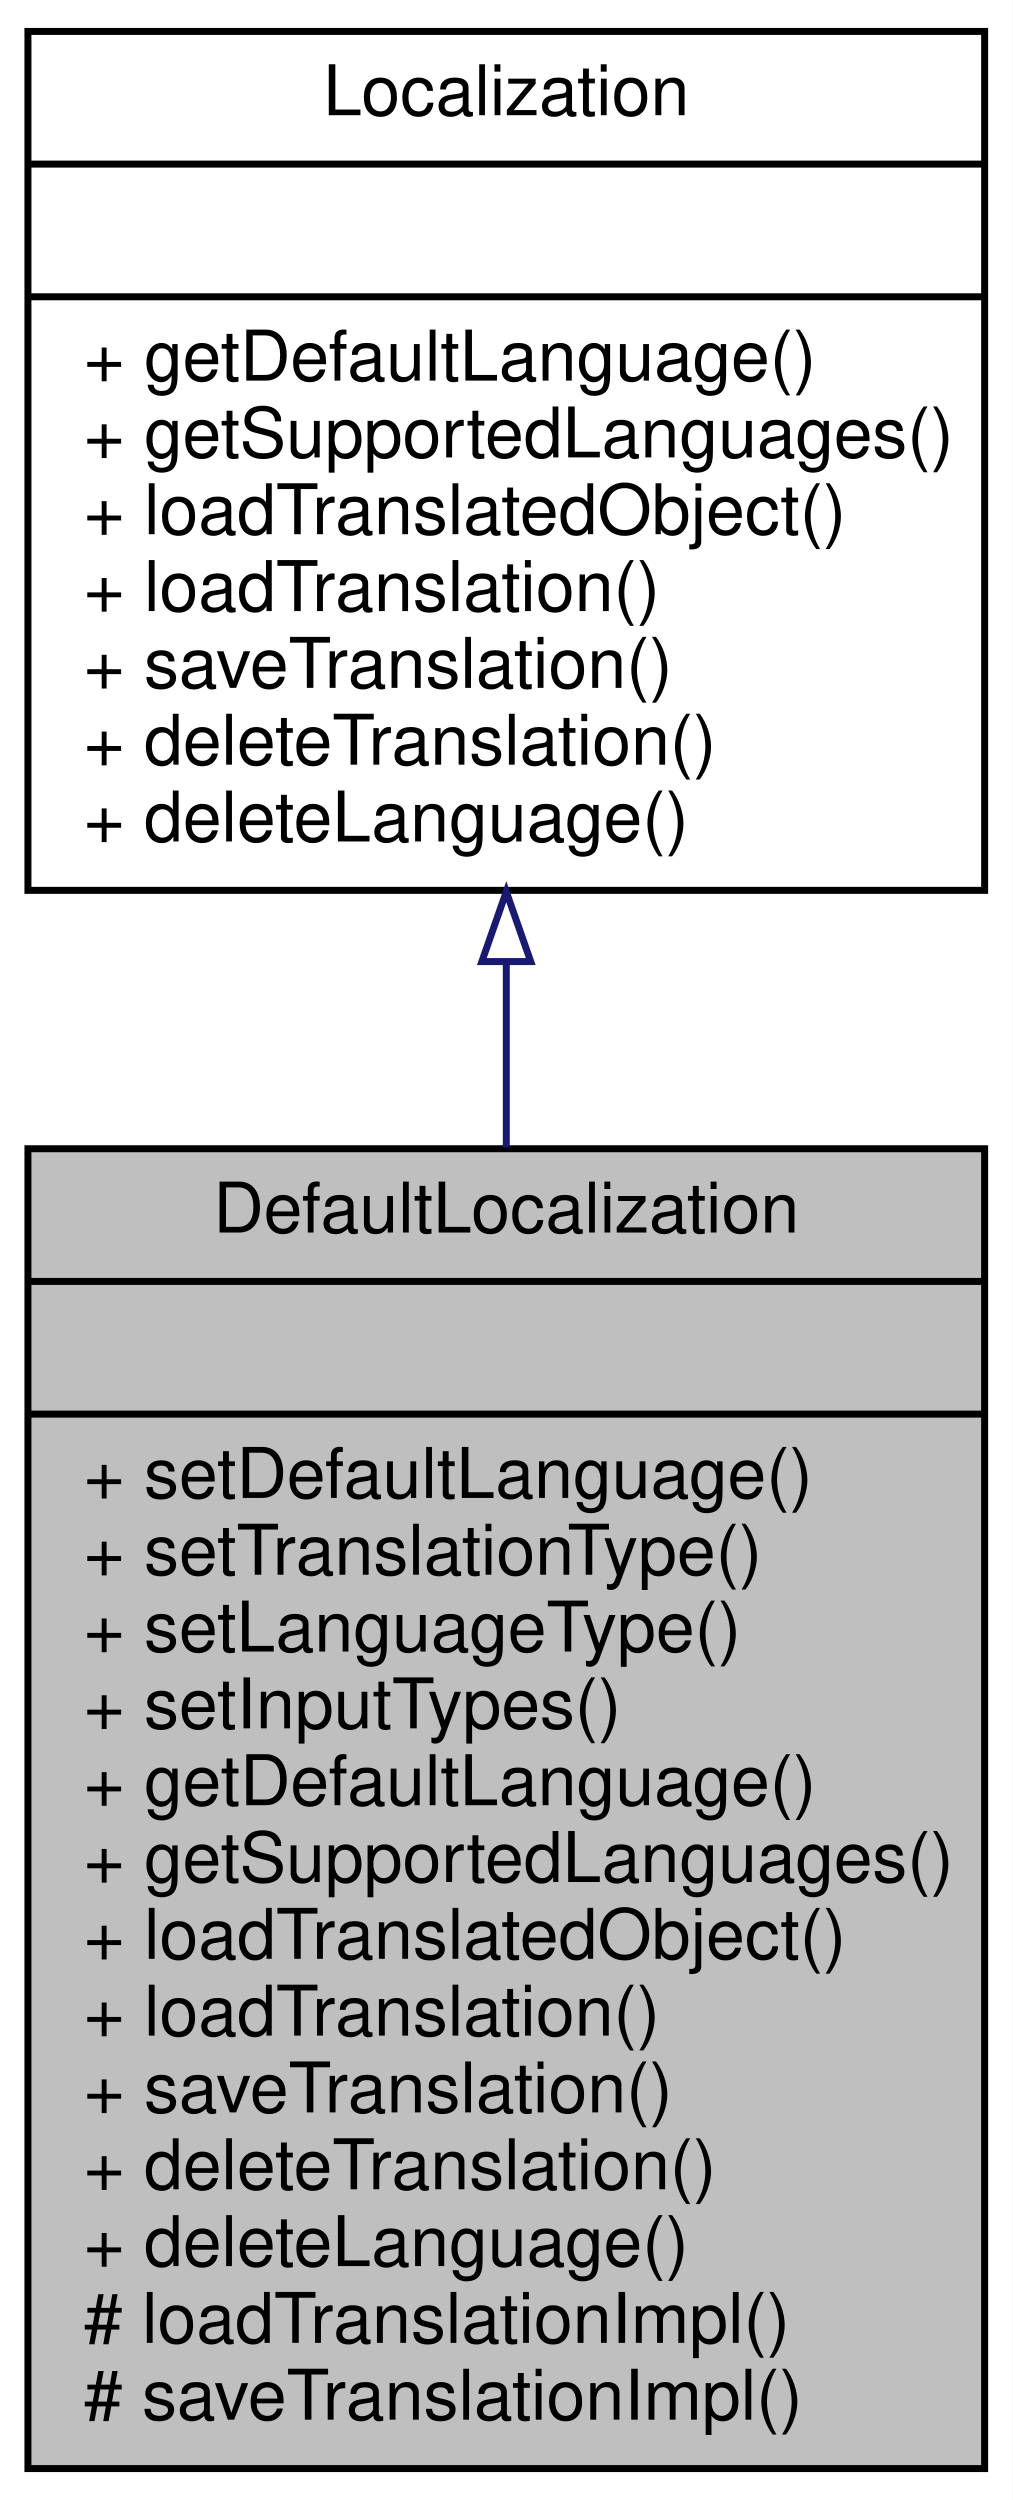
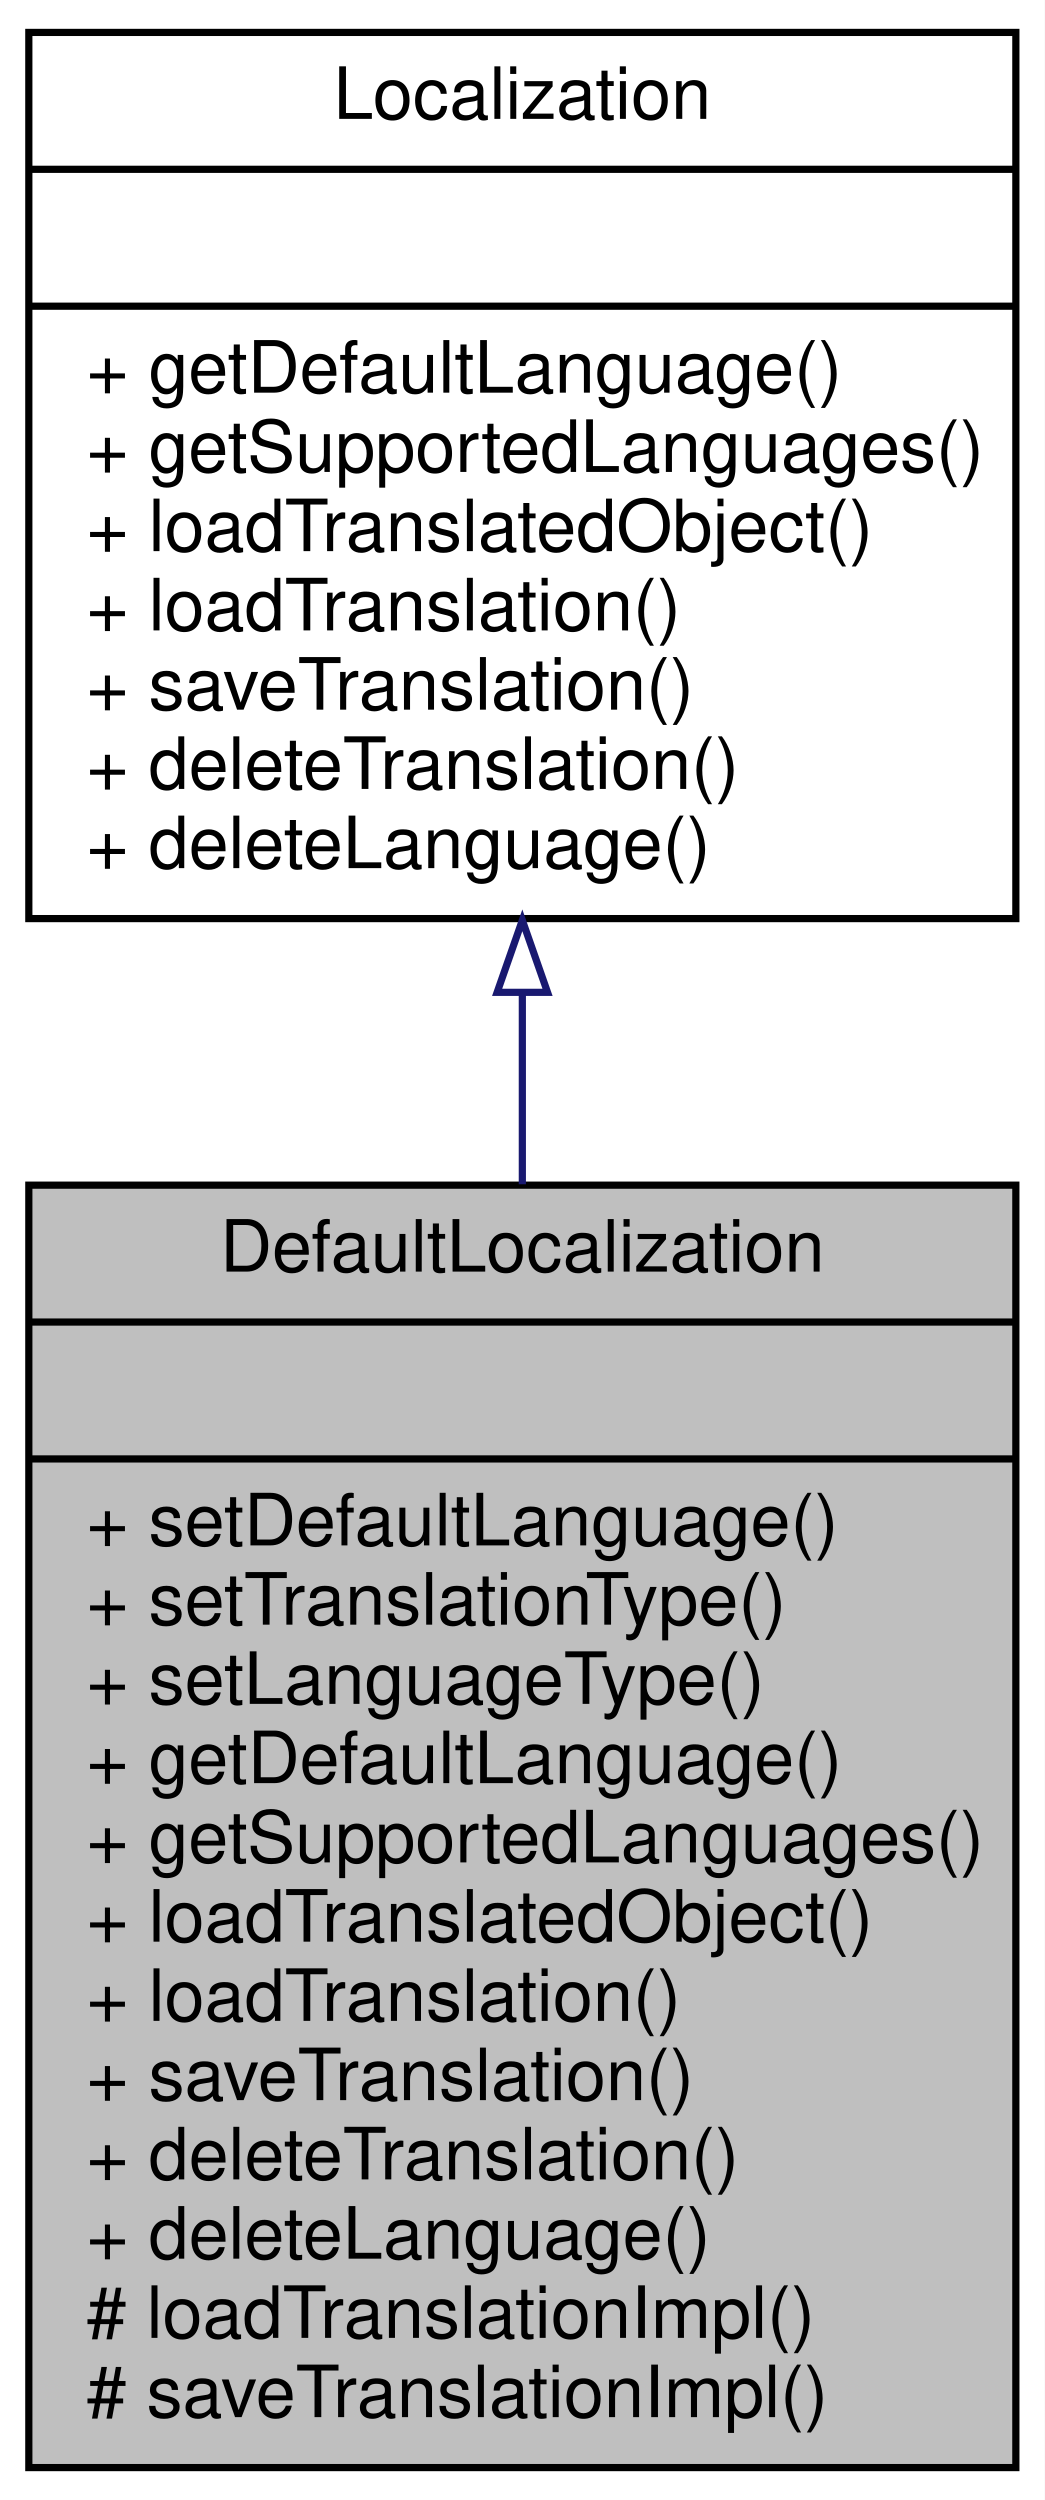
- <svg xmlns="http://www.w3.org/2000/svg" xmlns:xlink="http://www.w3.org/1999/xlink" width="145pt" height="358pt" viewBox="0.00 0.00 145.00 358.00">
-   <g id="graph0" class="graph" transform="scale(1 1) rotate(0) translate(4 354)">
-     <polygon fill="white" stroke="none" points="-4,4 -4,-354 141,-354 141,4 -4,4" />
+ <svg xmlns="http://www.w3.org/2000/svg" xmlns:xlink="http://www.w3.org/1999/xlink" width="145pt" height="347pt" viewBox="0.00 0.00 145.00 347.00">
+   <g id="graph0" class="graph" transform="scale(1 1) rotate(0) translate(4 343)">
+     <polygon fill="white" stroke="none" points="-4,4 -4,-343 141,-343 141,4 -4,4" />
    <g id="node1" class="node">
-       <polygon fill="#bfbfbf" stroke="black" points="0,-0.5 0,-189.5 137,-189.5 137,-0.5 0,-0.5" />
-       <text text-anchor="middle" x="68.5" y="-177.5" font-family="Helvetica,sans-Serif" font-size="10.00">DefaultLocalization</text>
-       <polyline fill="none" stroke="black" points="0,-170.5 137,-170.5 " />
-       <text text-anchor="middle" x="68.5" y="-158.5" font-family="Helvetica,sans-Serif" font-size="10.00"> </text>
-       <polyline fill="none" stroke="black" points="0,-151.5 137,-151.5 " />
-       <text text-anchor="start" x="8" y="-139.5" font-family="Helvetica,sans-Serif" font-size="10.00">+ setDefaultLanguage()</text>
-       <text text-anchor="start" x="8" y="-128.5" font-family="Helvetica,sans-Serif" font-size="10.00">+ setTranslationType()</text>
-       <text text-anchor="start" x="8" y="-117.5" font-family="Helvetica,sans-Serif" font-size="10.00">+ setLanguageType()</text>
-       <text text-anchor="start" x="8" y="-106.5" font-family="Helvetica,sans-Serif" font-size="10.00">+ setInputTypes()</text>
+       <polygon fill="#bfbfbf" stroke="black" points="0,-0.5 0,-178.5 137,-178.5 137,-0.5 0,-0.5" />
+       <text text-anchor="middle" x="68.5" y="-166.5" font-family="Helvetica,sans-Serif" font-size="10.00">DefaultLocalization</text>
+       <polyline fill="none" stroke="black" points="0,-159.5 137,-159.5 " />
+       <text text-anchor="middle" x="68.5" y="-147.5" font-family="Helvetica,sans-Serif" font-size="10.00"> </text>
+       <polyline fill="none" stroke="black" points="0,-140.5 137,-140.5 " />
+       <text text-anchor="start" x="8" y="-128.5" font-family="Helvetica,sans-Serif" font-size="10.00">+ setDefaultLanguage()</text>
+       <text text-anchor="start" x="8" y="-117.5" font-family="Helvetica,sans-Serif" font-size="10.00">+ setTranslationType()</text>
+       <text text-anchor="start" x="8" y="-106.5" font-family="Helvetica,sans-Serif" font-size="10.00">+ setLanguageType()</text>
      <text text-anchor="start" x="8" y="-95.5" font-family="Helvetica,sans-Serif" font-size="10.00">+ getDefaultLanguage()</text>
      <text text-anchor="start" x="8" y="-84.5" font-family="Helvetica,sans-Serif" font-size="10.00">+ getSupportedLanguages()</text>
      <text text-anchor="start" x="8" y="-73.5" font-family="Helvetica,sans-Serif" font-size="10.00">+ loadTranslatedObject()</text>
      <text text-anchor="start" x="8" y="-62.5" font-family="Helvetica,sans-Serif" font-size="10.00">+ loadTranslation()</text>
      <text text-anchor="start" x="8" y="-51.5" font-family="Helvetica,sans-Serif" font-size="10.00">+ saveTranslation()</text>
      <text text-anchor="start" x="8" y="-40.5" font-family="Helvetica,sans-Serif" font-size="10.00">+ deleteTranslation()</text>
      <text text-anchor="start" x="8" y="-29.5" font-family="Helvetica,sans-Serif" font-size="10.00">+ deleteLanguage()</text>
      <text text-anchor="start" x="8" y="-18.5" font-family="Helvetica,sans-Serif" font-size="10.00"># loadTranslationImpl()</text>
      <text text-anchor="start" x="8" y="-7.5" font-family="Helvetica,sans-Serif" font-size="10.00"># saveTranslationImpl()</text>
    </g>
    <g id="node2" class="node">
      <g id="a_node2">
        <a xlink:href="interfacewcmf_1_1lib_1_1i18n_1_1_localization.html" target="_top" xlink:title="Localization defines the interface for storing localized entity instances and retrieving them back...">
-           <polygon fill="white" stroke="black" points="0,-226.5 0,-349.5 137,-349.5 137,-226.5 0,-226.5" />
-           <text text-anchor="middle" x="68.5" y="-337.5" font-family="Helvetica,sans-Serif" font-size="10.00">Localization</text>
-           <polyline fill="none" stroke="black" points="0,-330.5 137,-330.5 " />
-           <text text-anchor="middle" x="68.5" y="-318.5" font-family="Helvetica,sans-Serif" font-size="10.00"> </text>
-           <polyline fill="none" stroke="black" points="0,-311.5 137,-311.5 " />
-           <text text-anchor="start" x="8" y="-299.5" font-family="Helvetica,sans-Serif" font-size="10.00">+ getDefaultLanguage()</text>
-           <text text-anchor="start" x="8" y="-288.5" font-family="Helvetica,sans-Serif" font-size="10.00">+ getSupportedLanguages()</text>
-           <text text-anchor="start" x="8" y="-277.5" font-family="Helvetica,sans-Serif" font-size="10.00">+ loadTranslatedObject()</text>
-           <text text-anchor="start" x="8" y="-266.5" font-family="Helvetica,sans-Serif" font-size="10.00">+ loadTranslation()</text>
-           <text text-anchor="start" x="8" y="-255.5" font-family="Helvetica,sans-Serif" font-size="10.00">+ saveTranslation()</text>
-           <text text-anchor="start" x="8" y="-244.5" font-family="Helvetica,sans-Serif" font-size="10.00">+ deleteTranslation()</text>
-           <text text-anchor="start" x="8" y="-233.5" font-family="Helvetica,sans-Serif" font-size="10.00">+ deleteLanguage()</text>
+           <polygon fill="white" stroke="black" points="0,-215.5 0,-338.5 137,-338.5 137,-215.5 0,-215.5" />
+           <text text-anchor="middle" x="68.5" y="-326.5" font-family="Helvetica,sans-Serif" font-size="10.00">Localization</text>
+           <polyline fill="none" stroke="black" points="0,-319.5 137,-319.5 " />
+           <text text-anchor="middle" x="68.5" y="-307.5" font-family="Helvetica,sans-Serif" font-size="10.00"> </text>
+           <polyline fill="none" stroke="black" points="0,-300.5 137,-300.5 " />
+           <text text-anchor="start" x="8" y="-288.5" font-family="Helvetica,sans-Serif" font-size="10.00">+ getDefaultLanguage()</text>
+           <text text-anchor="start" x="8" y="-277.5" font-family="Helvetica,sans-Serif" font-size="10.00">+ getSupportedLanguages()</text>
+           <text text-anchor="start" x="8" y="-266.5" font-family="Helvetica,sans-Serif" font-size="10.00">+ loadTranslatedObject()</text>
+           <text text-anchor="start" x="8" y="-255.5" font-family="Helvetica,sans-Serif" font-size="10.00">+ loadTranslation()</text>
+           <text text-anchor="start" x="8" y="-244.5" font-family="Helvetica,sans-Serif" font-size="10.00">+ saveTranslation()</text>
+           <text text-anchor="start" x="8" y="-233.5" font-family="Helvetica,sans-Serif" font-size="10.00">+ deleteTranslation()</text>
+           <text text-anchor="start" x="8" y="-222.5" font-family="Helvetica,sans-Serif" font-size="10.00">+ deleteLanguage()</text>
        </a>
      </g>
    </g>
    <g id="edge1" class="edge">
-       <path fill="none" stroke="midnightblue" d="M68.5,-216.27C68.5,-207.592 68.5,-198.62 68.5,-189.67" />
-       <polygon fill="none" stroke="midnightblue" points="65,-216.304 68.5,-226.304 72,-216.304 65,-216.304" />
+       <path fill="none" stroke="midnightblue" d="M68.5,-205.199C68.5,-196.505 68.5,-187.538 68.5,-178.628" />
+       <polygon fill="none" stroke="midnightblue" points="65,-205.26 68.5,-215.26 72,-205.26 65,-205.26" />
    </g>
  </g>
</svg>
